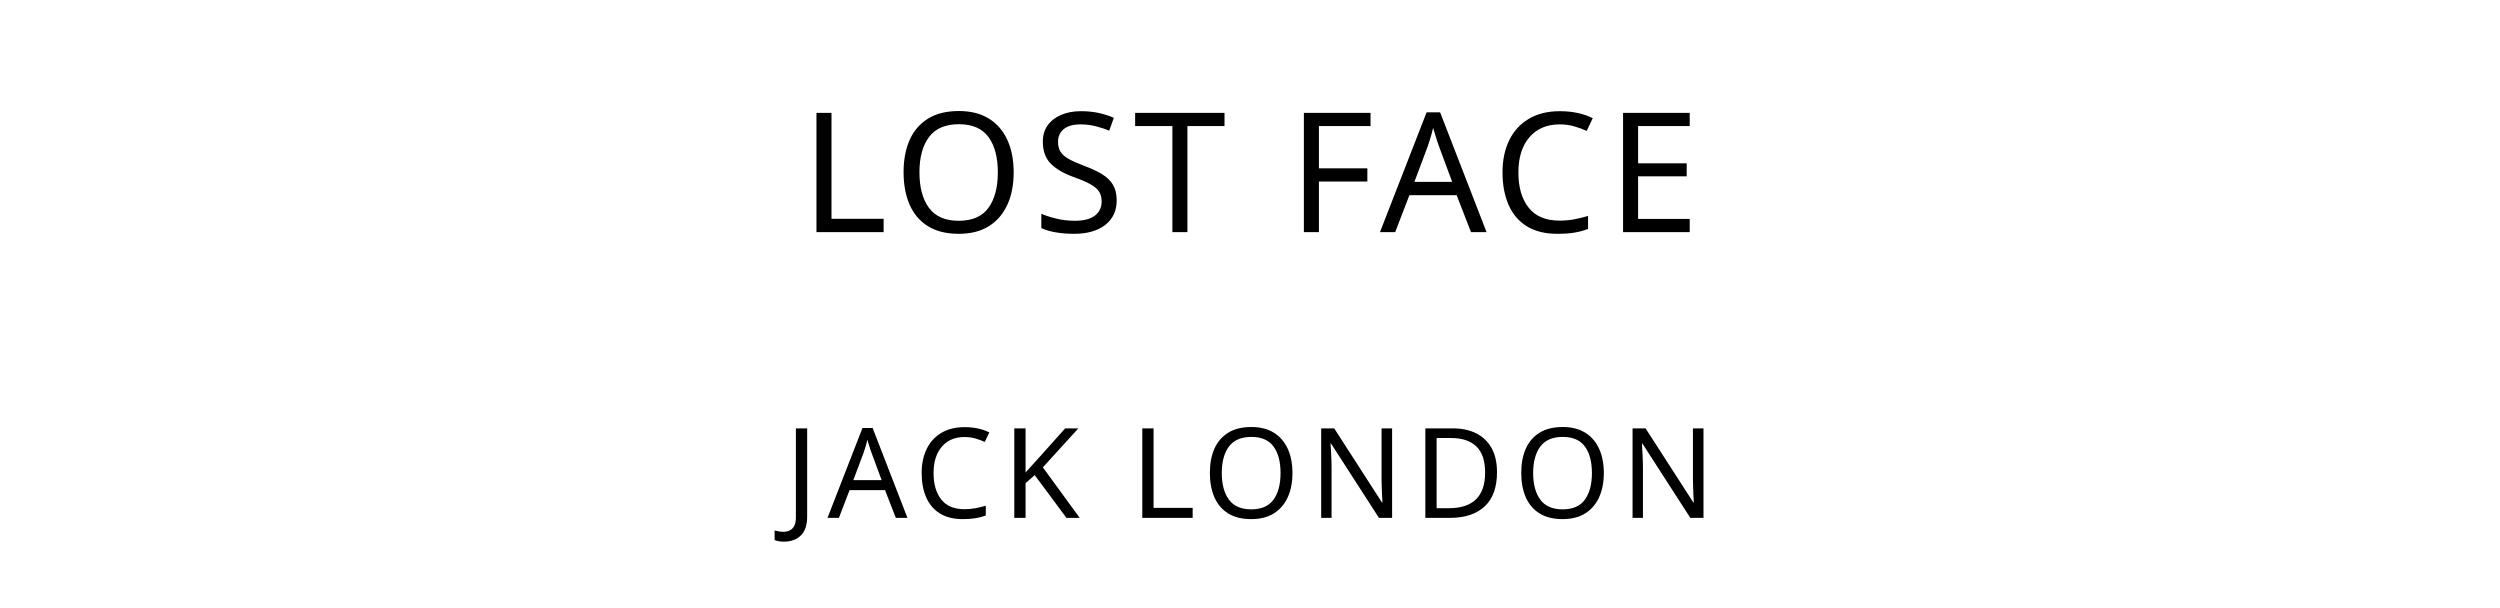
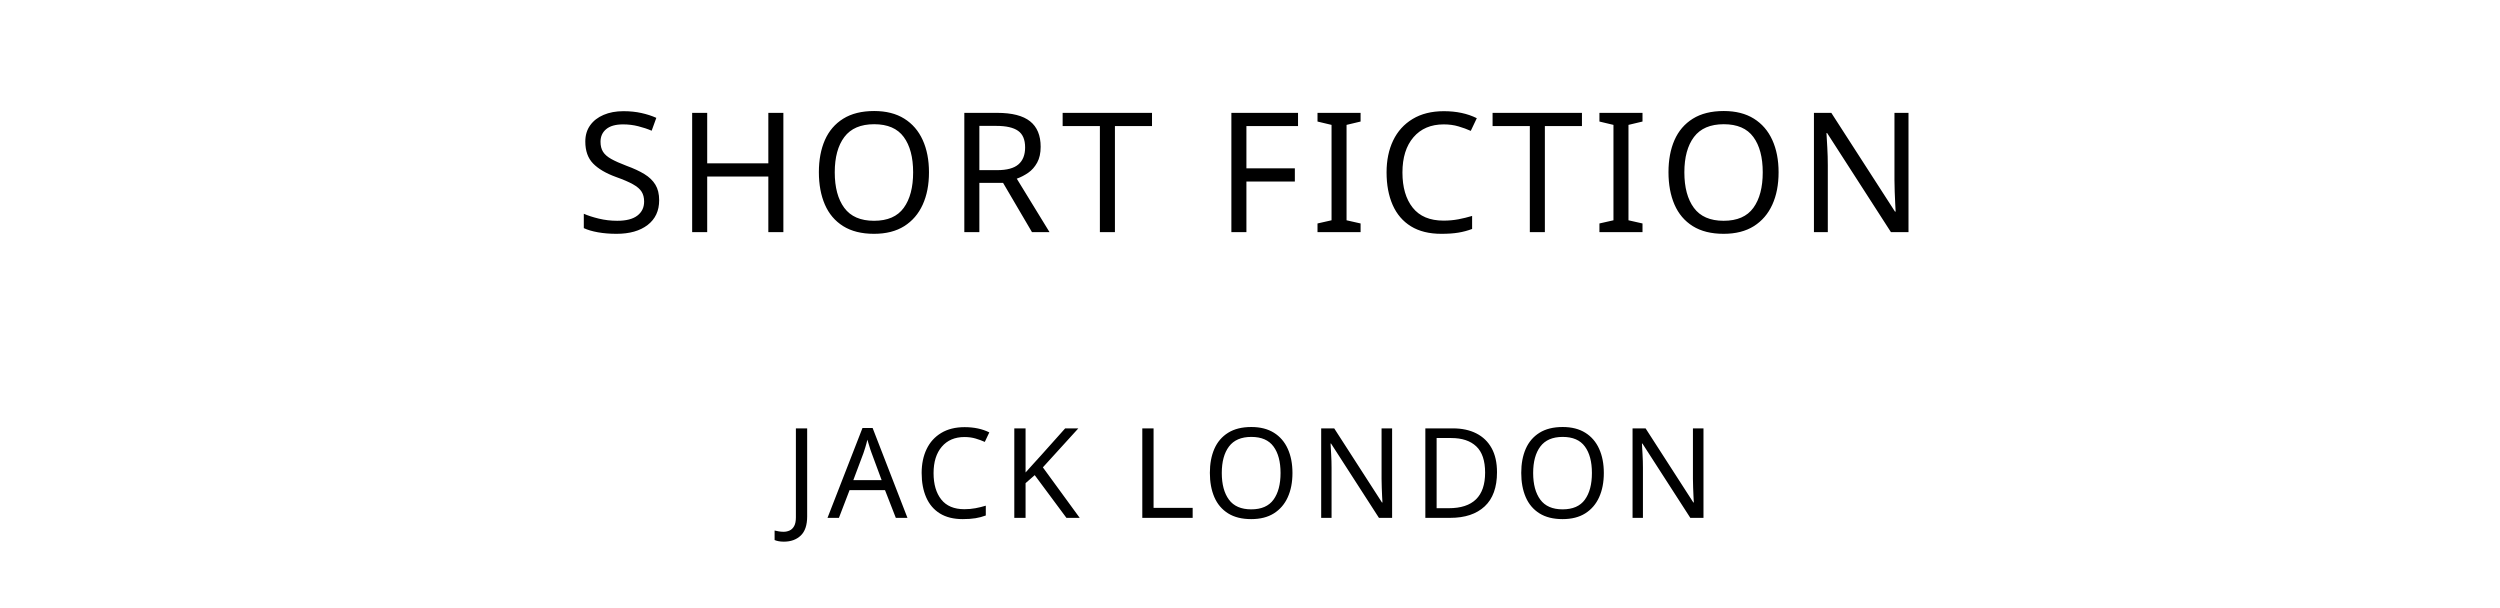
<svg xmlns="http://www.w3.org/2000/svg" version="1.1" viewBox="0 0 1400 340">
-   <text style="fill:#000;font-family:League Spartan;font-size:93.567px;letter-spacing:5px" text-anchor="middle" x="700" y="130">LOST FACE</text>
+   <text style="fill:#000;font-family:League Spartan;font-size:93.567px;letter-spacing:5px" text-anchor="middle" x="700" y="130">SHORT FICTION</text>
  <text style="fill:#000;font-family:League Spartan;font-size:70.175px;letter-spacing:5px" text-anchor="middle" x="700" y="290">JACK LONDON</text>
</svg>
